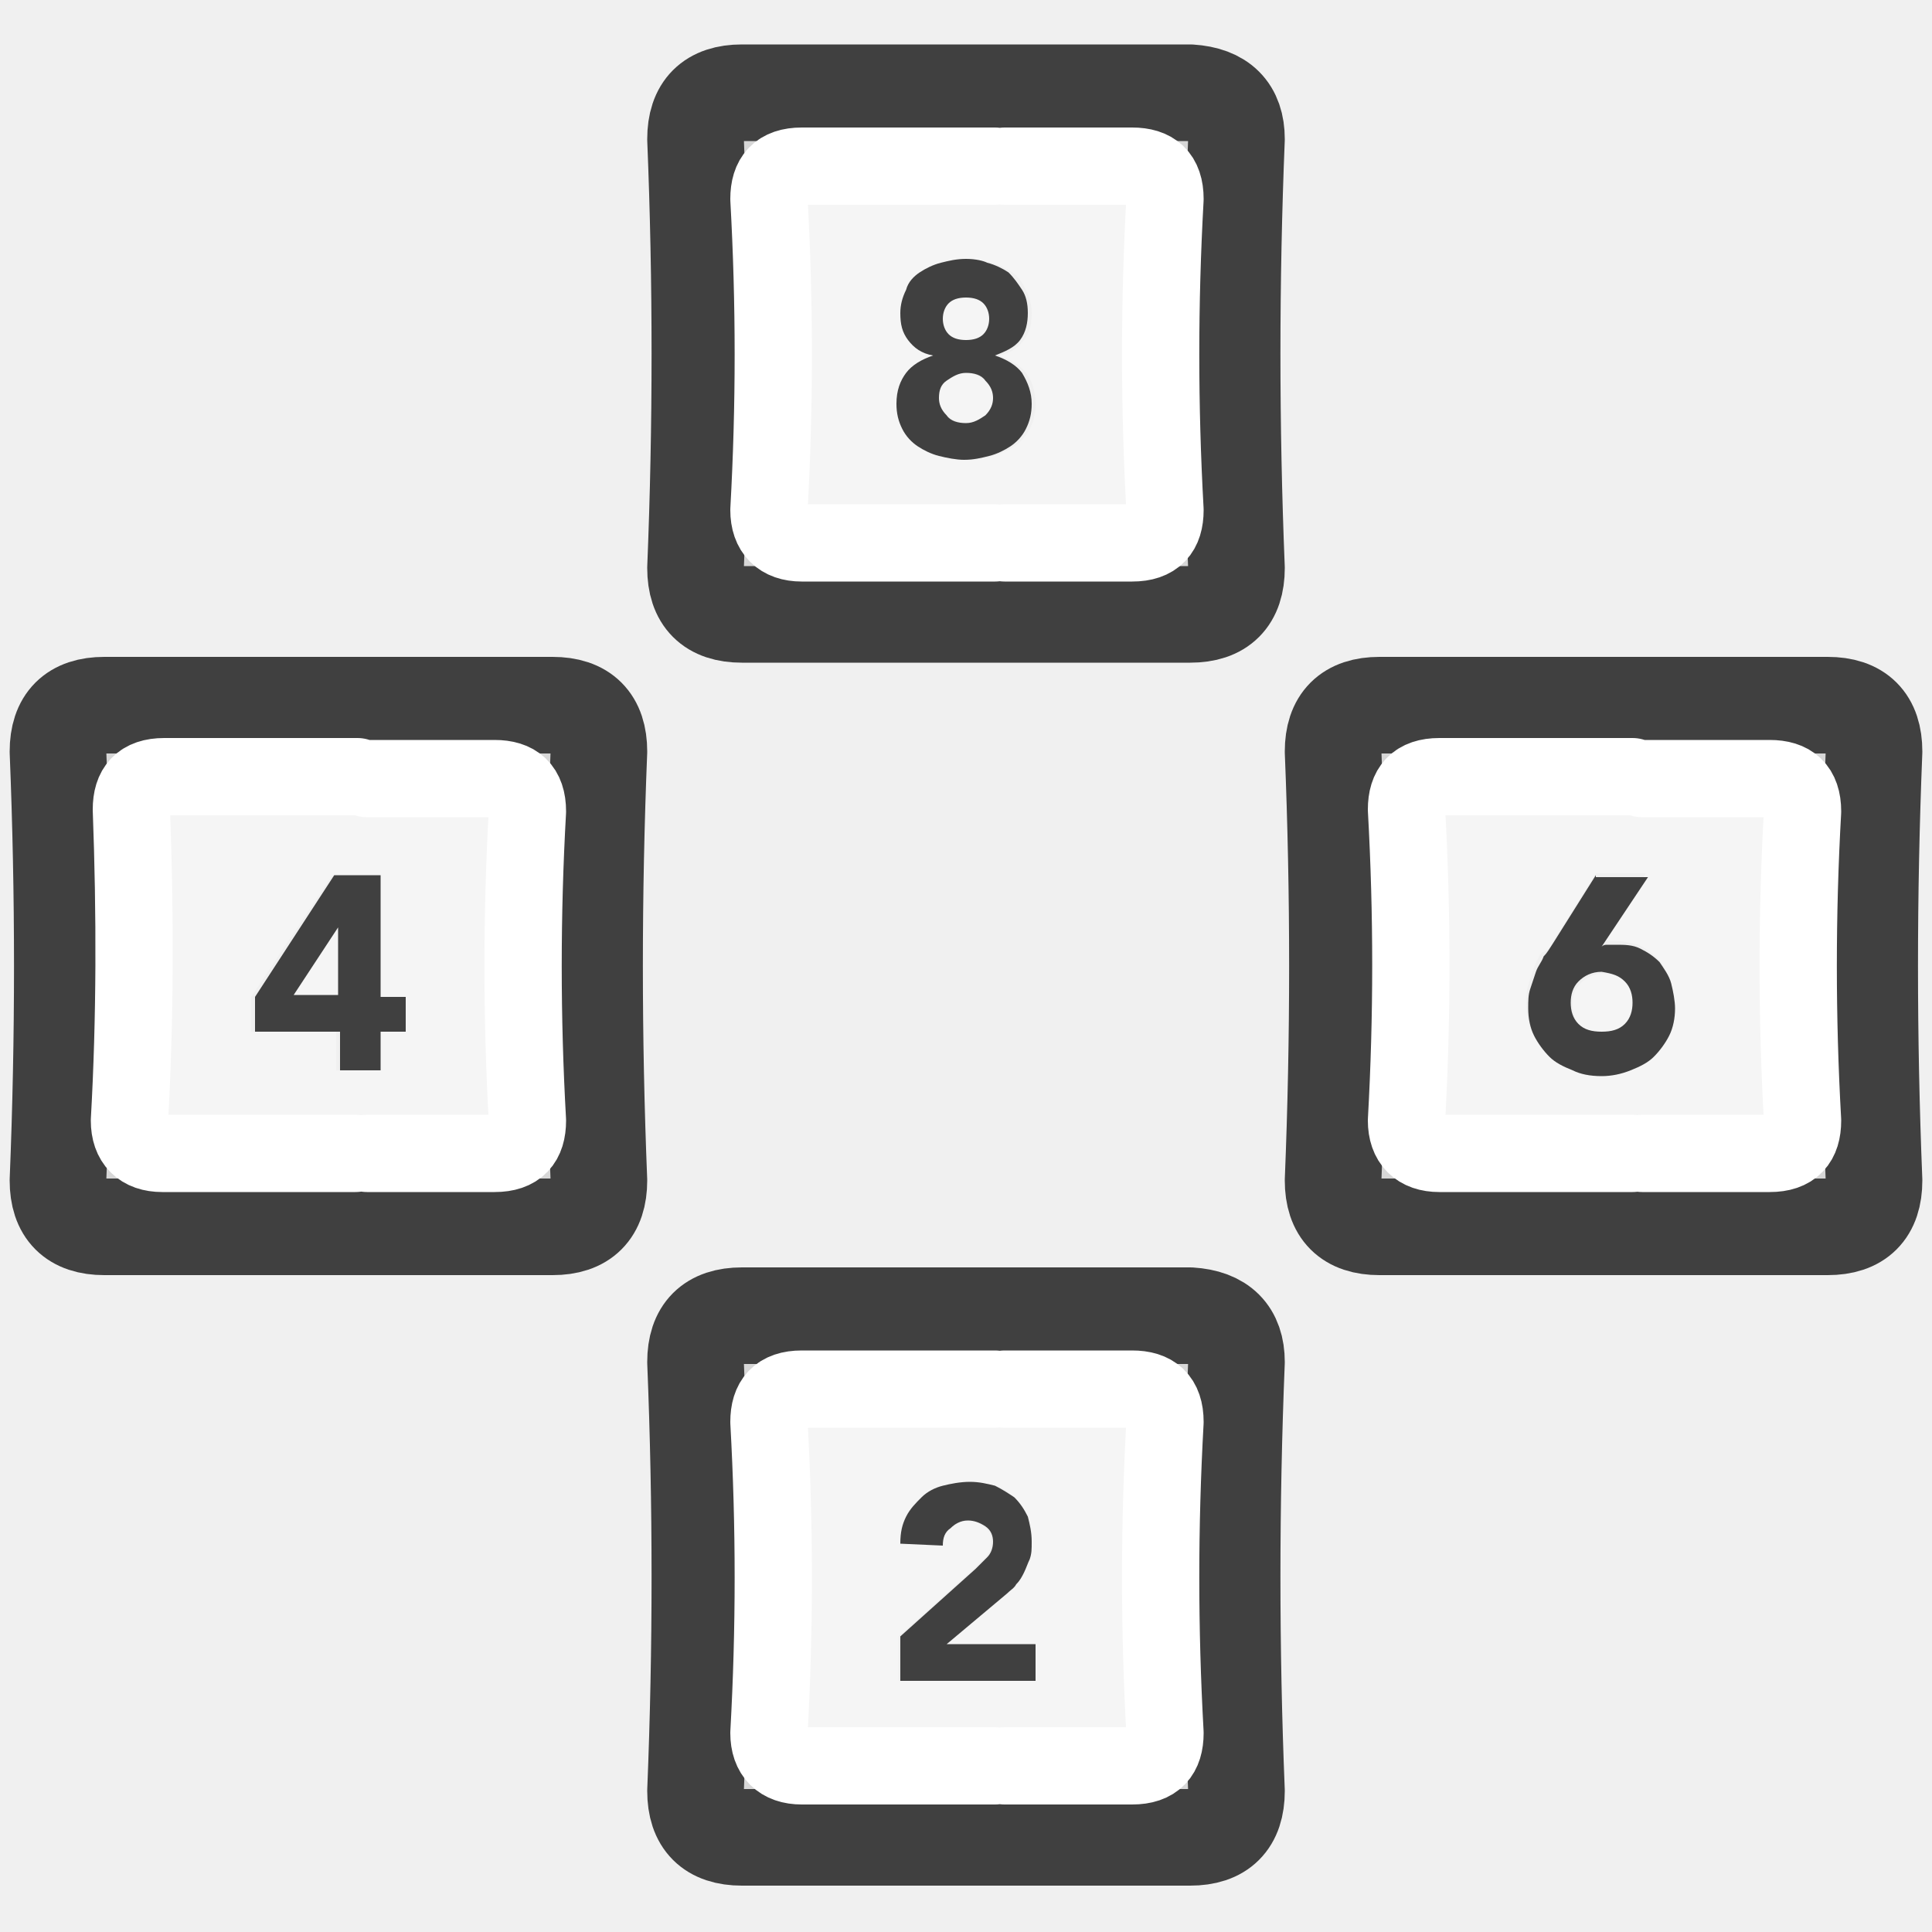
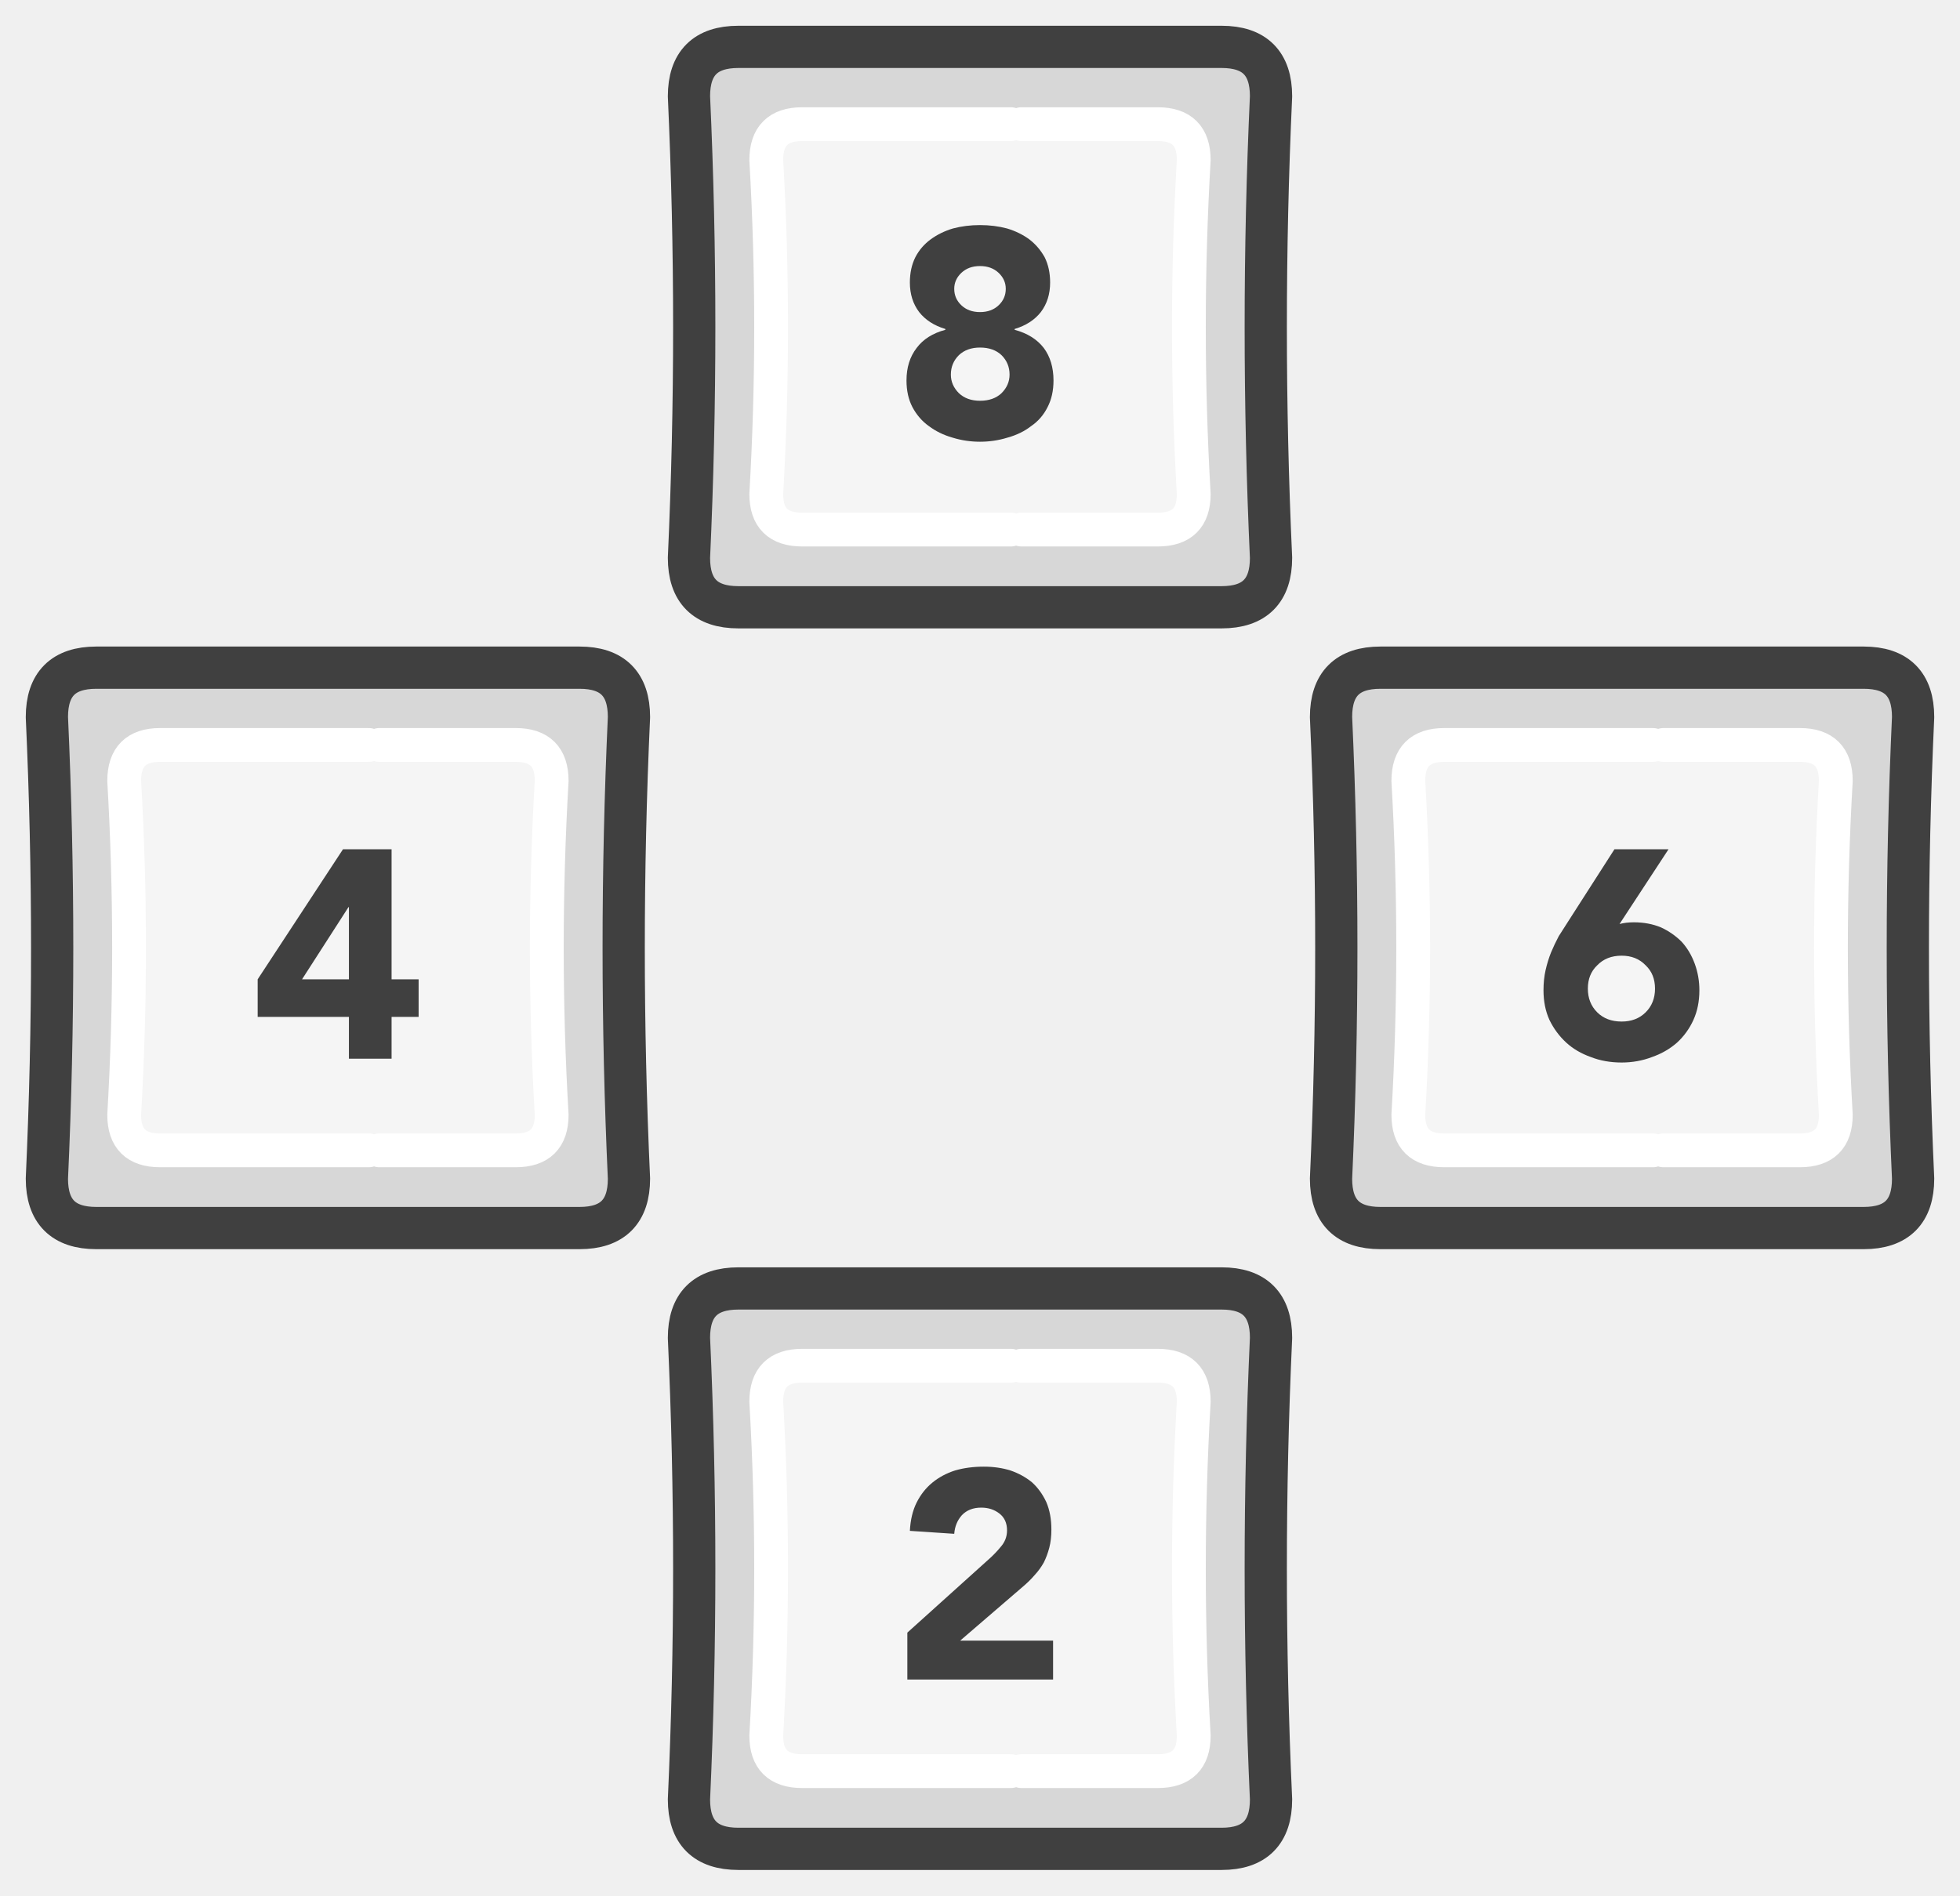
- <svg xmlns="http://www.w3.org/2000/svg" version="1.1" id="Layer_1" x="0px" y="0px" viewBox="0 0 100 100" style="enable-background:new 0 0 100 100;" xml:space="preserve">
-   <g>
-     <g transform="matrix( 1, 0, 0, 1, 0,0) ">
-       <g>
-         <g id="Layer1_0_FILL">
-           <path style="fill:#D7D7D7;" d="M64,29.5c-0.3-7.4-0.3-14.8,0-22.2c0-1.6-0.8-2.4-2.4-2.4H38.4c-1.6,0-2.4,0.8-2.4,2.4      c0.3,7.4,0.3,14.8,0,22.2c0,1.6,0.8,2.4,2.4,2.4h23.2C63.2,31.8,64,31,64,29.5 M51.5,8.6H52h6.6c1.2,0,1.7,0.6,1.7,1.7      C60,15.7,60,21,60.3,26.4c0,1.1-0.6,1.7-1.7,1.7H52h-0.5h-10c-1.2,0-1.7-0.6-1.7-1.7c0.3-5.4,0.3-10.7,0-16.1      c0-1.2,0.6-1.7,1.7-1.7C41.5,8.6,51.5,8.6,51.5,8.6z" />
-           <path style="fill:#F5F5F5;" d="M52,8.6h-0.5h-10c-1.2,0-1.7,0.6-1.7,1.7c0.3,5.4,0.3,10.7,0,16.1c0,1.1,0.6,1.7,1.7,1.7h10H52      h6.6c1.2,0,1.7-0.6,1.7-1.7C60,21,60,15.7,60.3,10.3c0-1.2-0.6-1.7-1.7-1.7H52 M48.7,13.6c0.4-0.1,0.8-0.2,1.3-0.2      s0.9,0.1,1.3,0.2c0.4,0.1,0.8,0.3,1.1,0.5s0.5,0.5,0.7,0.9s0.3,0.8,0.3,1.2c0,0.6-0.1,1-0.4,1.4c-0.3,0.4-0.7,0.7-1.3,0.8l0,0      c0.6,0.2,1.1,0.5,1.4,0.9c0.3,0.4,0.5,0.9,0.5,1.6c0,0.5-0.1,0.9-0.3,1.3s-0.5,0.7-0.8,0.9c-0.3,0.2-0.7,0.4-1.1,0.5      c-0.4,0.1-0.9,0.2-1.3,0.2c-0.5,0-0.9-0.1-1.3-0.2c-0.4-0.1-0.8-0.3-1.1-0.5s-0.6-0.5-0.8-0.9s-0.3-0.8-0.3-1.3      c0-0.6,0.2-1.1,0.5-1.6c0.3-0.4,0.8-0.7,1.4-0.9l0,0c-0.5-0.2-1-0.4-1.3-0.8s-0.4-0.9-0.4-1.4s0.1-0.9,0.3-1.2s0.4-0.6,0.7-0.9      C47.9,13.9,48.3,13.7,48.7,13.6 M51,21.5c0.3-0.3,0.4-0.6,0.4-0.9c0-0.4-0.1-0.7-0.4-0.9c-0.3-0.2-0.6-0.4-1-0.4s-0.8,0.1-1,0.4      c-0.3,0.3-0.4,0.6-0.4,0.9s0.1,0.6,0.4,0.9c0.3,0.2,0.6,0.4,1,0.4S50.8,21.8,51,21.5 M49.1,17.3c0.2,0.2,0.5,0.3,0.9,0.3      s0.7-0.1,0.9-0.3s0.3-0.5,0.3-0.8s-0.1-0.6-0.3-0.8s-0.5-0.3-0.9-0.3s-0.7,0.1-0.9,0.3s-0.3,0.5-0.3,0.8S48.9,17.1,49.1,17.3z" />
-           <path style="fill:#404040;" d="M50,13.4c-0.5,0-0.9,0.1-1.3,0.2c-0.4,0.1-0.8,0.3-1.1,0.5S47,14.6,46.9,15      c-0.2,0.4-0.3,0.8-0.3,1.2c0,0.6,0.1,1,0.4,1.4c0.3,0.4,0.7,0.7,1.3,0.8l0,0c-0.6,0.2-1.1,0.5-1.4,0.9c-0.3,0.4-0.5,0.9-0.5,1.6      c0,0.5,0.1,0.9,0.3,1.3s0.5,0.7,0.8,0.9c0.3,0.2,0.7,0.4,1.1,0.5c0.4,0.1,0.9,0.2,1.3,0.2c0.5,0,0.9-0.1,1.3-0.2      c0.4-0.1,0.8-0.3,1.1-0.5s0.6-0.5,0.8-0.9s0.3-0.8,0.3-1.3c0-0.6-0.2-1.1-0.5-1.6c-0.3-0.4-0.8-0.7-1.4-0.9l0,0      c0.5-0.2,1-0.4,1.3-0.8s0.4-0.9,0.4-1.4s-0.1-0.9-0.3-1.2s-0.4-0.6-0.7-0.9c-0.3-0.2-0.7-0.4-1.1-0.5      C50.9,13.5,50.5,13.4,50,13.4 M50,17.6c-0.4,0-0.7-0.1-0.9-0.3c-0.2-0.2-0.3-0.5-0.3-0.8s0.1-0.6,0.3-0.8s0.5-0.3,0.9-0.3      s0.7,0.1,0.9,0.3s0.3,0.5,0.3,0.8c0,0.3-0.1,0.6-0.3,0.8S50.4,17.6,50,17.6 M51.4,20.6c0,0.3-0.1,0.6-0.4,0.9      c-0.3,0.2-0.6,0.4-1,0.4s-0.8-0.1-1-0.4c-0.3-0.3-0.4-0.6-0.4-0.9c0-0.4,0.1-0.7,0.4-0.9c0.3-0.2,0.6-0.4,1-0.4s0.8,0.1,1,0.4      C51.3,20,51.4,20.3,51.4,20.6z" />
-         </g>
-       </g>
-       <g>
-         <path id="Layer1_0_1_STROKES" style="fill:none;stroke:#404040;stroke-width:5;stroke-linecap:round;stroke-linejoin:round;" d="     M64,7.2c-0.3,7.4-0.3,14.8,0,22.2c0,1.6-0.8,2.4-2.4,2.4H38.4c-1.6,0-2.4-0.8-2.4-2.4c0.3-7.4,0.3-14.8,0-22.2     c0-1.6,0.8-2.4,2.4-2.4h23.2C63.2,4.9,64,5.7,64,7.2z" />
-       </g>
-       <g>
-         <path id="Layer1_0_2_STROKES" style="fill:none;stroke:#FFFFFF;stroke-width:4;stroke-linecap:round;stroke-linejoin:round;" d="     M51.5,8.6h-10c-1.2,0-1.7,0.6-1.7,1.7c0.3,5.4,0.3,10.7,0,16.1c0,1.1,0.6,1.7,1.7,1.7h10 M52,28.1h6.6c1.2,0,1.7-0.6,1.7-1.7     C60,21,60,15.7,60.3,10.3c0-1.2-0.6-1.7-1.7-1.7H52" />
-       </g>
-     </g>
-     <g transform="matrix( 1, 0, 0, 1, 0,0) ">
-       <g>
-         <g id="Layer1_0_FILL_1_">
-           <path style="fill:#D7D7D7;" d="M31,61.1c-0.3-7.4-0.3-14.8,0-22.2c0-1.6-0.8-2.4-2.4-2.4H5.4c-1.6,0-2.4,0.8-2.4,2.4      c0.3,7.4,0.3,14.8,0,22.2c0,1.6,0.8,2.4,2.4,2.4h23.2C30.2,63.5,31,62.7,31,61.1 M19,40.2h6.6c1.2,0,1.7,0.6,1.7,1.7      C27,47.3,27,52.7,27.3,58c0,1.1-0.6,1.7-1.7,1.7H19h-0.5h-10c-1.2,0-1.7-0.6-1.7-1.7C7,52.7,7,47.3,6.7,42      c0-1.2,0.6-1.7,1.7-1.7h10L19,40.2L19,40.2z" />
-           <path style="fill:#F5F5F5;" d="M25.6,40.2H19h-0.5h-10c-1.2,0-1.7,0.6-1.7,1.7C7,47.3,7,52.7,6.7,58c0,1.1,0.6,1.7,1.7,1.7h10      H19h6.6c1.2,0,1.7-0.6,1.7-1.7c-0.3-5.3-0.3-10.7,0-16C27.3,40.8,26.7,40.2,25.6,40.2 M17.2,45.3h2.3v6.3h1.3v1.8h-1.3v2h-2.1      v-2H13v-1.8L17.2,45.3 M17.5,48L17.5,48l-2.3,3.5h2.3V48z" />
-           <path style="fill:#404040;" d="M19.6,45.3h-2.3l-4.1,6.3v1.8h4.4v2h2.1v-2H21v-1.8h-1.3v-6.3 M17.5,48L17.5,48v3.5h-2.3L17.5,48      z" />
-         </g>
-       </g>
-       <g>
-         <path id="Layer1_0_1_STROKES_1_" style="fill:none;stroke:#404040;stroke-width:5;stroke-linecap:round;stroke-linejoin:round;" d="     M31,38.9c-0.3,7.4-0.3,14.8,0,22.2c0,1.6-0.8,2.4-2.4,2.4H5.4c-1.6,0-2.4-0.8-2.4-2.4c0.3-7.4,0.3-14.8,0-22.2     c0-1.6,0.8-2.4,2.4-2.4h23.2C30.2,36.5,31,37.3,31,38.9z" />
-       </g>
-       <g>
-         <path id="Layer1_0_2_STROKES_1_" style="fill:none;stroke:#FFFFFF;stroke-width:4;stroke-linecap:round;stroke-linejoin:round;" d="     M19,59.7h6.6c1.2,0,1.7-0.6,1.7-1.7c-0.3-5.3-0.3-10.7,0-16c0-1.2-0.6-1.7-1.7-1.7H19 M18.5,40.2h-10c-1.2,0-1.7,0.6-1.7,1.7     C7,47.3,7,52.7,6.7,58c0,1.1,0.6,1.7,1.7,1.7h10" />
-       </g>
-     </g>
-     <g transform="matrix( 1, 0, 0, 1, 0,0) ">
-       <g>
-         <g id="Layer1_0_FILL_2_">
-           <path style="fill:#D7D7D7;" d="M97,61.1c-0.3-7.4-0.3-14.8,0-22.2c0-1.6-0.8-2.4-2.4-2.4H71.4c-1.6,0-2.4,0.8-2.4,2.4      c0.3,7.4,0.3,14.8,0,22.2c0,1.6,0.8,2.4,2.4,2.4h23.2C96.2,63.5,97,62.7,97,61.1 M84.5,40.2H85h6.6c1.2,0,1.7,0.6,1.7,1.7      C93,47.3,93,52.7,93.3,58c0,1.1-0.6,1.7-1.7,1.7H85h-0.5h-10c-1.2,0-1.7-0.6-1.7-1.7c0.3-5.4,0.3-10.7,0-16.1      c0-1.2,0.6-1.7,1.7-1.7H84.5z" />
-           <path style="fill:#F5F5F5;" d="M85,40.2h-0.5h-10c-1.2,0-1.7,0.6-1.7,1.7c0.3,5.4,0.3,10.7,0,16.1c0,1.1,0.6,1.7,1.7,1.7h10H85      h6.6c1.2,0,1.7-0.6,1.7-1.7c-0.3-5.3-0.3-10.7,0-16c0-1.2-0.6-1.7-1.7-1.7L85,40.2 M80.4,48.7l2.2-3.5h2.6l-2.4,3.6      c0.1,0,0.2,0,0.3-0.1c0.1,0,0.2,0,0.4,0c0.5,0,0.9,0.1,1.3,0.2c0.4,0.2,0.7,0.4,1,0.7s0.5,0.7,0.6,1.1c0.1,0.4,0.2,0.8,0.2,1.3      s-0.1,1-0.3,1.4c-0.2,0.4-0.5,0.8-0.8,1.1s-0.7,0.5-1.2,0.7s-0.9,0.3-1.5,0.3c-0.5,0-1-0.1-1.5-0.3s-0.9-0.4-1.2-0.7      c-0.3-0.3-0.6-0.7-0.8-1.1C79.1,53,79,52.5,79,52c0-0.4,0-0.7,0.1-1s0.2-0.6,0.3-0.9c0.1-0.3,0.2-0.5,0.4-0.8      C80.1,49.2,80.3,49,80.4,48.7 M84.6,52c0-0.5-0.1-0.8-0.4-1.1s-0.7-0.5-1.2-0.5s-0.9,0.2-1.2,0.5c-0.3,0.3-0.4,0.7-0.4,1.1      s0.1,0.8,0.4,1.1s0.7,0.4,1.2,0.4s0.9-0.1,1.2-0.4C84.4,52.8,84.6,52.4,84.6,52z" />
-           <path style="fill:#404040;" d="M82.6,45.3l-2.2,3.5c-0.2,0.3-0.3,0.5-0.5,0.7c-0.1,0.3-0.3,0.5-0.4,0.8s-0.2,0.6-0.3,0.9      c-0.1,0.3-0.1,0.6-0.1,1c0,0.5,0.1,1,0.3,1.4c0.2,0.4,0.5,0.8,0.8,1.1s0.7,0.5,1.2,0.7c0.4,0.2,0.9,0.3,1.5,0.3      c0.5,0,1-0.1,1.5-0.3s0.9-0.4,1.2-0.7c0.3-0.3,0.6-0.7,0.8-1.1c0.2-0.4,0.3-0.9,0.3-1.4c0-0.4-0.1-0.9-0.2-1.3      c-0.1-0.4-0.4-0.8-0.6-1.1c-0.3-0.3-0.6-0.5-1-0.7s-0.8-0.2-1.3-0.2c-0.1,0-0.2,0-0.4,0c-0.1,0-0.2,0-0.3,0.1l2.4-3.6h-2.7       M84.1,50.8c0.3,0.3,0.4,0.7,0.4,1.1s-0.1,0.8-0.4,1.1s-0.7,0.4-1.2,0.4S82,53.3,81.7,53c-0.3-0.3-0.4-0.7-0.4-1.1      s0.1-0.8,0.4-1.1s0.7-0.5,1.2-0.5C83.5,50.4,83.8,50.5,84.1,50.8z" />
-         </g>
-       </g>
-       <g>
-         <path id="Layer1_0_1_STROKES_2_" style="fill:none;stroke:#404040;stroke-width:5;stroke-linecap:round;stroke-linejoin:round;" d="     M97,38.9c-0.3,7.4-0.3,14.8,0,22.2c0,1.6-0.8,2.4-2.4,2.4H71.4c-1.6,0-2.4-0.8-2.4-2.4c0.3-7.4,0.3-14.8,0-22.2     c0-1.6,0.8-2.4,2.4-2.4h23.2C96.2,36.5,97,37.3,97,38.9z" />
-       </g>
-       <g>
-         <path id="Layer1_0_2_STROKES_2_" style="fill:none;stroke:#FFFFFF;stroke-width:4;stroke-linecap:round;stroke-linejoin:round;" d="     M84.5,40.2h-10c-1.2,0-1.7,0.6-1.7,1.7c0.3,5.4,0.3,10.7,0,16.1c0,1.1,0.6,1.7,1.7,1.7h10 M85,59.7h6.6c1.2,0,1.7-0.6,1.7-1.7     c-0.3-5.3-0.3-10.7,0-16c0-1.2-0.6-1.7-1.7-1.7H85" />
-       </g>
-     </g>
-     <g transform="matrix( 1, 0, 0, 1, 0,0) ">
-       <g>
-         <g id="Layer1_0_FILL_3_">
-           <path style="fill:#D7D7D7;" d="M64,92.8c-0.3-7.4-0.3-14.8,0-22.2c0-1.6-0.8-2.4-2.4-2.4H38.4c-1.6,0-2.4,0.8-2.4,2.4      c0.3,7.4,0.3,14.8,0,22.2c0,1.6,0.8,2.4,2.4,2.4h23.2C63.2,95.1,64,94.3,64,92.8 M51.5,71.9H52h6.6c1.2,0,1.7,0.6,1.7,1.7      C60,79,60,84.3,60.3,89.7c0,1.1-0.6,1.7-1.7,1.7H52h-0.5h-10c-1.2,0-1.7-0.6-1.7-1.7c0.3-5.4,0.3-10.7,0-16.1      c0-1.2,0.6-1.7,1.7-1.7H51.5z" />
-           <path style="fill:#F5F5F5;" d="M52,71.9h-0.5h-10c-1.2,0-1.7,0.6-1.7,1.7c0.3,5.4,0.3,10.7,0,16.1c0,1.1,0.6,1.7,1.7,1.7h10H52      h6.6c1.2,0,1.7-0.6,1.7-1.7C60,84.3,60,79,60.3,73.6c0-1.2-0.6-1.7-1.7-1.7H52 M49.1,79.1c-0.2,0.2-0.3,0.5-0.4,0.9l-2.1-0.1      c0-0.5,0.1-1,0.3-1.4s0.4-0.7,0.8-1c0.3-0.3,0.7-0.5,1.1-0.6c0.4-0.1,0.9-0.2,1.4-0.2s0.9,0.1,1.3,0.2c0.4,0.1,0.7,0.3,1,0.6      c0.3,0.3,0.5,0.6,0.7,1s0.2,0.8,0.2,1.3c0,0.3,0,0.6-0.1,0.9s-0.2,0.5-0.3,0.7s-0.3,0.4-0.4,0.6c-0.2,0.2-0.3,0.4-0.5,0.5      L49,85.1h4.5V87h-7v-2.3l3.9-3.5c0.2-0.2,0.4-0.4,0.6-0.6c0.2-0.2,0.3-0.5,0.3-0.8c0-0.4-0.1-0.6-0.4-0.8s-0.5-0.3-0.9-0.3      C49.7,78.7,49.4,78.8,49.1,79.1z" />
-           <path style="fill:#404040;" d="M48.8,80c0-0.4,0.1-0.7,0.4-0.9c0.2-0.2,0.5-0.4,0.9-0.4c0.3,0,0.6,0.1,0.9,0.3s0.4,0.5,0.4,0.8      s-0.1,0.6-0.3,0.8c-0.2,0.2-0.4,0.4-0.6,0.6l-3.9,3.5V87h7v-1.9H49l3.1-2.6c0.2-0.2,0.4-0.3,0.5-0.5c0.2-0.2,0.3-0.4,0.4-0.6      c0.1-0.2,0.2-0.5,0.3-0.7c0.1-0.3,0.1-0.5,0.1-0.9c0-0.5-0.1-0.9-0.2-1.3c-0.2-0.4-0.4-0.7-0.7-1c-0.3-0.2-0.6-0.4-1-0.6      c-0.4-0.1-0.8-0.2-1.3-0.2s-1,0.1-1.4,0.2s-0.8,0.3-1.1,0.6c-0.3,0.3-0.6,0.6-0.8,1s-0.3,0.8-0.3,1.4L48.8,80z" />
-         </g>
-       </g>
-       <g>
-         <path id="Layer1_0_1_STROKES_3_" style="fill:none;stroke:#404040;stroke-width:5;stroke-linecap:round;stroke-linejoin:round;" d="     M64,70.5c-0.3,7.4-0.3,14.8,0,22.2c0,1.6-0.8,2.4-2.4,2.4H38.4c-1.6,0-2.4-0.8-2.4-2.4c0.3-7.4,0.3-14.8,0-22.2     c0-1.6,0.8-2.4,2.4-2.4h23.2C63.2,68.2,64,69,64,70.5z" />
-       </g>
-       <g>
-         <path id="Layer1_0_2_STROKES_3_" style="fill:none;stroke:#FFFFFF;stroke-width:4;stroke-linecap:round;stroke-linejoin:round;" d="     M51.5,71.9h-10c-1.2,0-1.7,0.6-1.7,1.7c0.3,5.4,0.3,10.7,0,16.1c0,1.1,0.6,1.7,1.7,1.7h10 M52,91.4h6.6c1.2,0,1.7-0.6,1.7-1.7     C60,84.3,60,79,60.3,73.6c0-1.2-0.6-1.7-1.7-1.7H52" />
-       </g>
-     </g>
+ <svg xmlns="http://www.w3.org/2000/svg" viewBox="10.5 11.75 232 224.45">
+   <g transform="translate(76 0)">
+     <path fill="#D7D7D7" stroke="none" d=" M 84.95 77.8 Q 83.7 50.5 84.95 23.15 84.95 17.3 79.1 17.3 L 21.9 17.3 Q 16.05 17.3 16.05 23.15 17.3 50.5 16.05 77.8 16.05 83.65 21.9 83.65 L 79.1 83.65 Q 84.95 83.65 84.95 77.8 M 54.15 26.45 L 55.4 26.45 71.55 26.45 Q 75.8 26.45 75.8 30.7 74.65 50.5 75.8 70.25 75.8 74.45 71.55 74.45 L 55.4 74.45 54.15 74.45 29.45 74.45 Q 25.2 74.45 25.2 70.25 26.35 50.5 25.2 30.7 25.2 26.45 29.45 26.45 L 54.15 26.45 Z" />
+     <path fill="#F5F5F5" stroke="none" d=" M 55.4 26.45 L 54.15 26.45 29.45 26.45 Q 25.2 26.45 25.2 30.7 26.35 50.5 25.2 70.25 25.2 74.45 29.45 74.45 L 54.15 74.45 55.4 74.45 71.55 74.45 Q 75.8 74.45 75.8 70.25 74.65 50.5 75.8 30.7 75.8 26.45 71.55 26.45 L 55.4 26.45 M 47.3 38.8 Q 48.8 38.4 50.5 38.4 52.2 38.4 53.7 38.8 55.2 39.25 56.35 40.1 57.45 40.95 58.15 42.2 58.8 43.5 58.8 45.2 58.8 47.25 57.7 48.7 56.6 50.1 54.6 50.7 L 54.6 50.8 Q 56.85 51.4 58.05 52.95 59.2 54.5 59.2 56.8 59.2 58.6 58.5 59.95 57.8 61.35 56.55 62.2 55.4 63.1 53.8 63.55 52.2 64.05 50.5 64.05 48.8 64.05 47.2 63.55 45.65 63.1 44.45 62.2 43.25 61.35 42.5 59.95 41.8 58.6 41.8 56.8 41.8 54.5 43 52.95 44.15 51.4 46.4 50.8 L 46.4 50.7 Q 44.4 50.1 43.3 48.7 42.2 47.25 42.2 45.2 42.2 43.5 42.85 42.2 43.5 40.95 44.65 40.1 45.8 39.25 47.3 38.8 M 53.05 58.3 Q 54 57.35 54 56.1 54 54.75 53.05 53.8 52.1 52.9 50.5 52.9 48.95 52.9 48 53.8 47.05 54.75 47.05 56.1 47.05 57.35 48 58.3 48.95 59.2 50.5 59.2 52.1 59.2 53.05 58.3 M 48.3 47.9 Q 49.15 48.7 50.5 48.7 51.85 48.7 52.7 47.9 53.55 47.1 53.55 45.95 53.55 44.85 52.7 44.05 51.85 43.25 50.5 43.25 49.15 43.25 48.3 44.05 47.45 44.85 47.45 45.95 47.45 47.1 48.3 47.9 Z" />
+     <path fill="#404040" stroke="none" d=" M 50.5 38.4 Q 48.8 38.4 47.3 38.8 45.8 39.25 44.65 40.1 43.5 40.95 42.85 42.2 42.2 43.5 42.2 45.2 42.2 47.25 43.3 48.7 44.4 50.1 46.4 50.7 L 46.4 50.8 Q 44.15 51.4 43 52.95 41.8 54.5 41.8 56.8 41.8 58.6 42.5 59.95 43.25 61.35 44.45 62.2 45.65 63.1 47.2 63.55 48.8 64.05 50.5 64.05 52.2 64.05 53.8 63.55 55.4 63.1 56.55 62.2 57.8 61.35 58.5 59.95 59.2 58.6 59.2 56.8 59.2 54.5 58.05 52.95 56.85 51.4 54.6 50.8 L 54.6 50.7 Q 56.6 50.1 57.7 48.7 58.8 47.25 58.8 45.2 58.8 43.5 58.15 42.2 57.45 40.95 56.35 40.1 55.2 39.25 53.7 38.8 52.2 38.4 50.5 38.4 M 50.5 48.7 Q 49.15 48.7 48.3 47.9 47.45 47.1 47.45 45.95 47.45 44.85 48.3 44.05 49.15 43.25 50.5 43.25 51.85 43.25 52.7 44.05 53.55 44.85 53.55 45.95 53.55 47.1 52.7 47.9 51.85 48.7 50.5 48.7 M 54 56.1 Q 54 57.35 53.05 58.3 52.1 59.2 50.5 59.2 48.95 59.2 48 58.3 47.05 57.35 47.05 56.1 47.05 54.75 48 53.8 48.95 52.9 50.5 52.9 52.1 52.9 53.05 53.8 54 54.75 54 56.1 Z" />
+     <path stroke="#404040" stroke-width="5" stroke-linejoin="round" stroke-linecap="round" fill="none" d=" M 84.95 23.15 Q 83.7 50.5 84.95 77.8 84.95 83.65 79.1 83.65 L 21.9 83.65 Q 16.05 83.65 16.05 77.8 17.3 50.5 16.05 23.15 16.05 17.3 21.9 17.3 L 79.1 17.3 Q 84.95 17.3 84.95 23.15 Z" />
+     <path stroke="#FFFFFF" stroke-width="4" stroke-linejoin="round" stroke-linecap="round" fill="none" d=" M 54.15 26.45 L 29.45 26.45 Q 25.2 26.45 25.2 30.7 26.35 50.5 25.2 70.25 25.2 74.45 29.45 74.45 L 54.15 74.45 M 55.4 74.45 L 71.55 74.45 Q 75.8 74.45 75.8 70.25 74.65 50.5 75.8 30.7 75.8 26.45 71.55 26.45 L 55.4 26.45" />
+   </g>
+   <g transform="translate(0 73.5)">
+     <path fill="#D7D7D7" stroke="none" d=" M 84.95 77.8 Q 83.7 50.5 84.95 23.15 84.95 17.3 79.1 17.3 L 21.9 17.3 Q 16.05 17.3 16.05 23.15 17.3 50.5 16.05 77.8 16.05 83.65 21.9 83.65 L 79.1 83.65 Q 84.95 83.65 84.95 77.8 M 55.4 26.45 L 71.55 26.45 Q 75.8 26.45 75.8 30.7 74.65 50.5 75.8 70.25 75.8 74.45 71.55 74.45 L 55.4 74.45 54.15 74.45 29.45 74.45 Q 25.2 74.45 25.2 70.25 26.35 50.5 25.2 30.7 25.2 26.45 29.45 26.45 L 54.15 26.45 55.4 26.45 Z" />
+     <path fill="#F5F5F5" stroke="none" d=" M 71.55 26.45 L 55.4 26.45 54.15 26.45 29.45 26.45 Q 25.2 26.45 25.2 30.7 26.35 50.5 25.2 70.25 25.2 74.45 29.45 74.45 L 54.15 74.45 55.4 74.45 71.55 74.45 Q 75.8 74.45 75.8 70.25 74.65 50.5 75.8 30.7 75.8 26.45 71.55 26.45 M 51.1 38.8 L 56.85 38.8 56.85 54.2 60.05 54.2 60.05 58.65 56.85 58.65 56.85 63.6 51.8 63.6 51.8 58.65 41 58.65 41 54.2 51.1 38.8 M 51.8 45.65 L 51.75 45.65 46.25 54.2 51.8 54.2 51.8 45.65 Z" />
+     <path fill="#404040" stroke="none" d=" M 56.85 38.8 L 51.1 38.8 41 54.2 41 58.65 51.8 58.65 51.8 63.6 56.85 63.6 56.85 58.65 60.05 58.65 60.05 54.2 56.85 54.2 56.85 38.8 M 51.75 45.65 L 51.8 45.65 51.8 54.2 46.25 54.2 51.75 45.65 Z" />
+     <path stroke="#404040" stroke-width="5" stroke-linejoin="round" stroke-linecap="round" fill="none" d=" M 84.95 23.15 Q 83.7 50.5 84.95 77.8 84.95 83.65 79.1 83.65 L 21.9 83.65 Q 16.05 83.65 16.05 77.8 17.3 50.5 16.05 23.15 16.05 17.3 21.9 17.3 L 79.1 17.3 Q 84.95 17.3 84.95 23.15 Z" />
+     <path stroke="#FFFFFF" stroke-width="4" stroke-linejoin="round" stroke-linecap="round" fill="none" d=" M 55.4 74.45 L 71.55 74.45 Q 75.8 74.45 75.8 70.25 74.65 50.5 75.8 30.7 75.8 26.45 71.55 26.45 L 55.4 26.45 M 54.15 26.45 L 29.45 26.45 Q 25.2 26.45 25.2 30.7 26.35 50.5 25.2 70.25 25.2 74.45 29.45 74.45 L 54.15 74.45" />
+   </g>
+   <g transform="translate(152 73.5)">
+     <path fill="#D7D7D7" stroke="none" d=" M 84.95 77.8 Q 83.7 50.5 84.95 23.15 84.95 17.3 79.1 17.3 L 21.9 17.3 Q 16.05 17.3 16.05 23.15 17.3 50.5 16.05 77.8 16.05 83.65 21.9 83.65 L 79.1 83.65 Q 84.95 83.65 84.95 77.8 M 54.15 26.45 L 55.4 26.45 71.55 26.45 Q 75.8 26.45 75.8 30.7 74.65 50.5 75.8 70.25 75.8 74.45 71.55 74.45 L 55.4 74.45 54.15 74.45 29.45 74.45 Q 25.2 74.45 25.2 70.25 26.35 50.5 25.2 30.7 25.2 26.45 29.45 26.45 L 54.15 26.45 Z" />
+     <path fill="#F5F5F5" stroke="none" d=" M 55.4 26.45 L 54.15 26.45 29.45 26.45 Q 25.2 26.45 25.2 30.7 26.35 50.5 25.2 70.25 25.2 74.45 29.45 74.45 L 54.15 74.45 55.4 74.45 71.55 74.45 Q 75.8 74.45 75.8 70.25 74.65 50.5 75.8 30.7 75.8 26.45 71.55 26.45 L 55.4 26.45 M 44.15 47.3 L 49.6 38.8 56 38.8 50.2 47.65 Q 50.6 47.55 51 47.5 51.45 47.45 51.9 47.45 53.65 47.45 55.1 48.05 56.5 48.7 57.55 49.75 58.55 50.85 59.1 52.35 59.65 53.85 59.65 55.5 59.65 57.45 58.95 59 58.25 60.55 57 61.7 55.75 62.8 54.05 63.4 52.35 64.05 50.45 64.05 48.45 64.05 46.8 63.4 45.1 62.8 43.9 61.7 42.65 60.55 41.9 59 41.2 57.45 41.2 55.5 41.2 54.2 41.45 53.1 41.7 52 42.1 51 42.5 50.05 43 49.1 43.55 48.25 44.15 47.3 M 54.4 55.3 Q 54.4 53.6 53.3 52.55 52.2 51.4 50.45 51.4 48.65 51.4 47.55 52.55 46.45 53.6 46.45 55.3 46.45 57 47.55 58.1 48.65 59.2 50.45 59.2 52.2 59.2 53.3 58.1 54.4 57 54.4 55.3 Z" />
+     <path fill="#404040" stroke="none" d=" M 49.6 38.8 L 44.15 47.3 Q 43.55 48.25 43 49.1 42.5 50.05 42.1 51 41.7 52 41.45 53.1 41.2 54.2 41.2 55.5 41.2 57.45 41.9 59 42.65 60.55 43.9 61.7 45.1 62.8 46.8 63.4 48.45 64.05 50.45 64.05 52.35 64.05 54.05 63.4 55.75 62.8 57 61.7 58.25 60.55 58.95 59 59.65 57.45 59.65 55.5 59.65 53.85 59.1 52.35 58.55 50.85 57.55 49.75 56.5 48.7 55.1 48.05 53.65 47.45 51.9 47.45 51.45 47.45 51 47.5 50.6 47.55 50.2 47.65 L 56 38.8 49.6 38.8 M 53.3 52.55 Q 54.4 53.6 54.4 55.3 54.4 57 53.3 58.1 52.2 59.2 50.45 59.2 48.65 59.2 47.55 58.1 46.45 57 46.45 55.3 46.45 53.6 47.55 52.55 48.65 51.4 50.45 51.4 52.2 51.4 53.3 52.55 Z" />
+     <path stroke="#404040" stroke-width="5" stroke-linejoin="round" stroke-linecap="round" fill="none" d=" M 84.95 23.15 Q 83.7 50.5 84.95 77.8 84.95 83.65 79.1 83.65 L 21.9 83.65 Q 16.05 83.65 16.05 77.8 17.3 50.5 16.05 23.15 16.05 17.3 21.9 17.3 L 79.1 17.3 Q 84.95 17.3 84.95 23.15 Z" />
+     <path stroke="#FFFFFF" stroke-width="4" stroke-linejoin="round" stroke-linecap="round" fill="none" d=" M 54.15 26.45 L 29.45 26.45 Q 25.2 26.45 25.2 30.7 26.35 50.5 25.2 70.25 25.2 74.45 29.45 74.45 L 54.15 74.45 M 55.4 74.45 L 71.55 74.45 Q 75.8 74.45 75.8 70.25 74.65 50.5 75.8 30.7 75.8 26.45 71.55 26.45 L 55.4 26.45" />
+   </g>
+   <g transform="translate(76 147)">
+     <path fill="#D7D7D7" stroke="none" d=" M 84.95 77.8 Q 83.7 50.5 84.95 23.15 84.95 17.3 79.1 17.3 L 21.9 17.3 Q 16.05 17.3 16.05 23.15 17.3 50.5 16.05 77.8 16.05 83.65 21.9 83.65 L 79.1 83.65 Q 84.95 83.65 84.95 77.8 M 54.15 26.45 L 55.4 26.45 71.55 26.45 Q 75.8 26.45 75.8 30.7 74.65 50.5 75.8 70.25 75.8 74.45 71.55 74.45 L 55.4 74.45 54.15 74.45 29.45 74.45 Q 25.2 74.45 25.2 70.25 26.35 50.5 25.2 30.7 25.2 26.45 29.45 26.45 L 54.15 26.45 Z" />
+     <path fill="#F5F5F5" stroke="none" d=" M 55.4 26.45 L 54.15 26.45 29.45 26.45 Q 25.2 26.45 25.2 30.7 26.35 50.5 25.2 70.25 25.2 74.45 29.45 74.45 L 54.15 74.45 55.4 74.45 71.55 74.45 Q 75.8 74.45 75.8 70.25 74.65 50.5 75.8 30.7 75.8 26.45 71.55 26.45 L 55.4 26.45 M 48.35 44.15 Q 47.55 45.05 47.45 46.35 L 42.2 46 Q 42.3 44.05 43 42.65 43.7 41.25 44.85 40.3 46 39.35 47.55 38.85 49.1 38.4 50.95 38.4 52.65 38.4 54.1 38.85 55.55 39.35 56.65 40.25 57.7 41.2 58.35 42.6 58.95 44 58.95 45.85 58.95 47.05 58.7 48 58.45 48.95 58.05 49.75 57.6 50.55 57 51.2 56.4 51.9 55.7 52.5 L 48.15 59 59.15 59 59.15 63.6 41.9 63.6 41.9 58.05 51.5 49.4 Q 52.25 48.75 52.95 47.9 53.7 47.05 53.7 45.95 53.7 44.65 52.8 43.95 51.9 43.25 50.65 43.25 49.2 43.25 48.35 44.15 Z" />
+     <path fill="#404040" stroke="none" d=" M 47.45 46.35 Q 47.55 45.05 48.35 44.15 49.2 43.25 50.65 43.25 51.9 43.25 52.8 43.95 53.7 44.65 53.7 45.95 53.7 47.05 52.95 47.9 52.25 48.75 51.5 49.4 L 41.9 58.05 41.9 63.6 59.15 63.6 59.15 59 48.15 59 55.7 52.5 Q 56.4 51.9 57 51.2 57.6 50.55 58.05 49.75 58.45 48.95 58.7 48 58.95 47.05 58.95 45.85 58.95 44 58.35 42.6 57.7 41.2 56.65 40.25 55.55 39.35 54.1 38.85 52.65 38.4 50.95 38.4 49.1 38.4 47.55 38.85 46 39.35 44.85 40.3 43.7 41.25 43 42.65 42.3 44.05 42.2 46 L 47.45 46.35 Z" />
+     <path stroke="#404040" stroke-width="5" stroke-linejoin="round" stroke-linecap="round" fill="none" d=" M 84.95 23.15 Q 83.7 50.5 84.95 77.8 84.95 83.65 79.1 83.65 L 21.9 83.65 Q 16.05 83.65 16.05 77.8 17.3 50.5 16.05 23.15 16.05 17.3 21.9 17.3 L 79.1 17.3 Q 84.95 17.3 84.95 23.15 Z" />
+     <path stroke="#FFFFFF" stroke-width="4" stroke-linejoin="round" stroke-linecap="round" fill="none" d=" M 54.15 26.45 L 29.45 26.45 Q 25.2 26.45 25.2 30.7 26.35 50.5 25.2 70.25 25.2 74.45 29.45 74.45 L 54.15 74.45 M 55.4 74.45 L 71.55 74.45 Q 75.8 74.45 75.8 70.25 74.65 50.5 75.8 30.7 75.8 26.45 71.55 26.45 L 55.4 26.45" />
  </g>
</svg>
